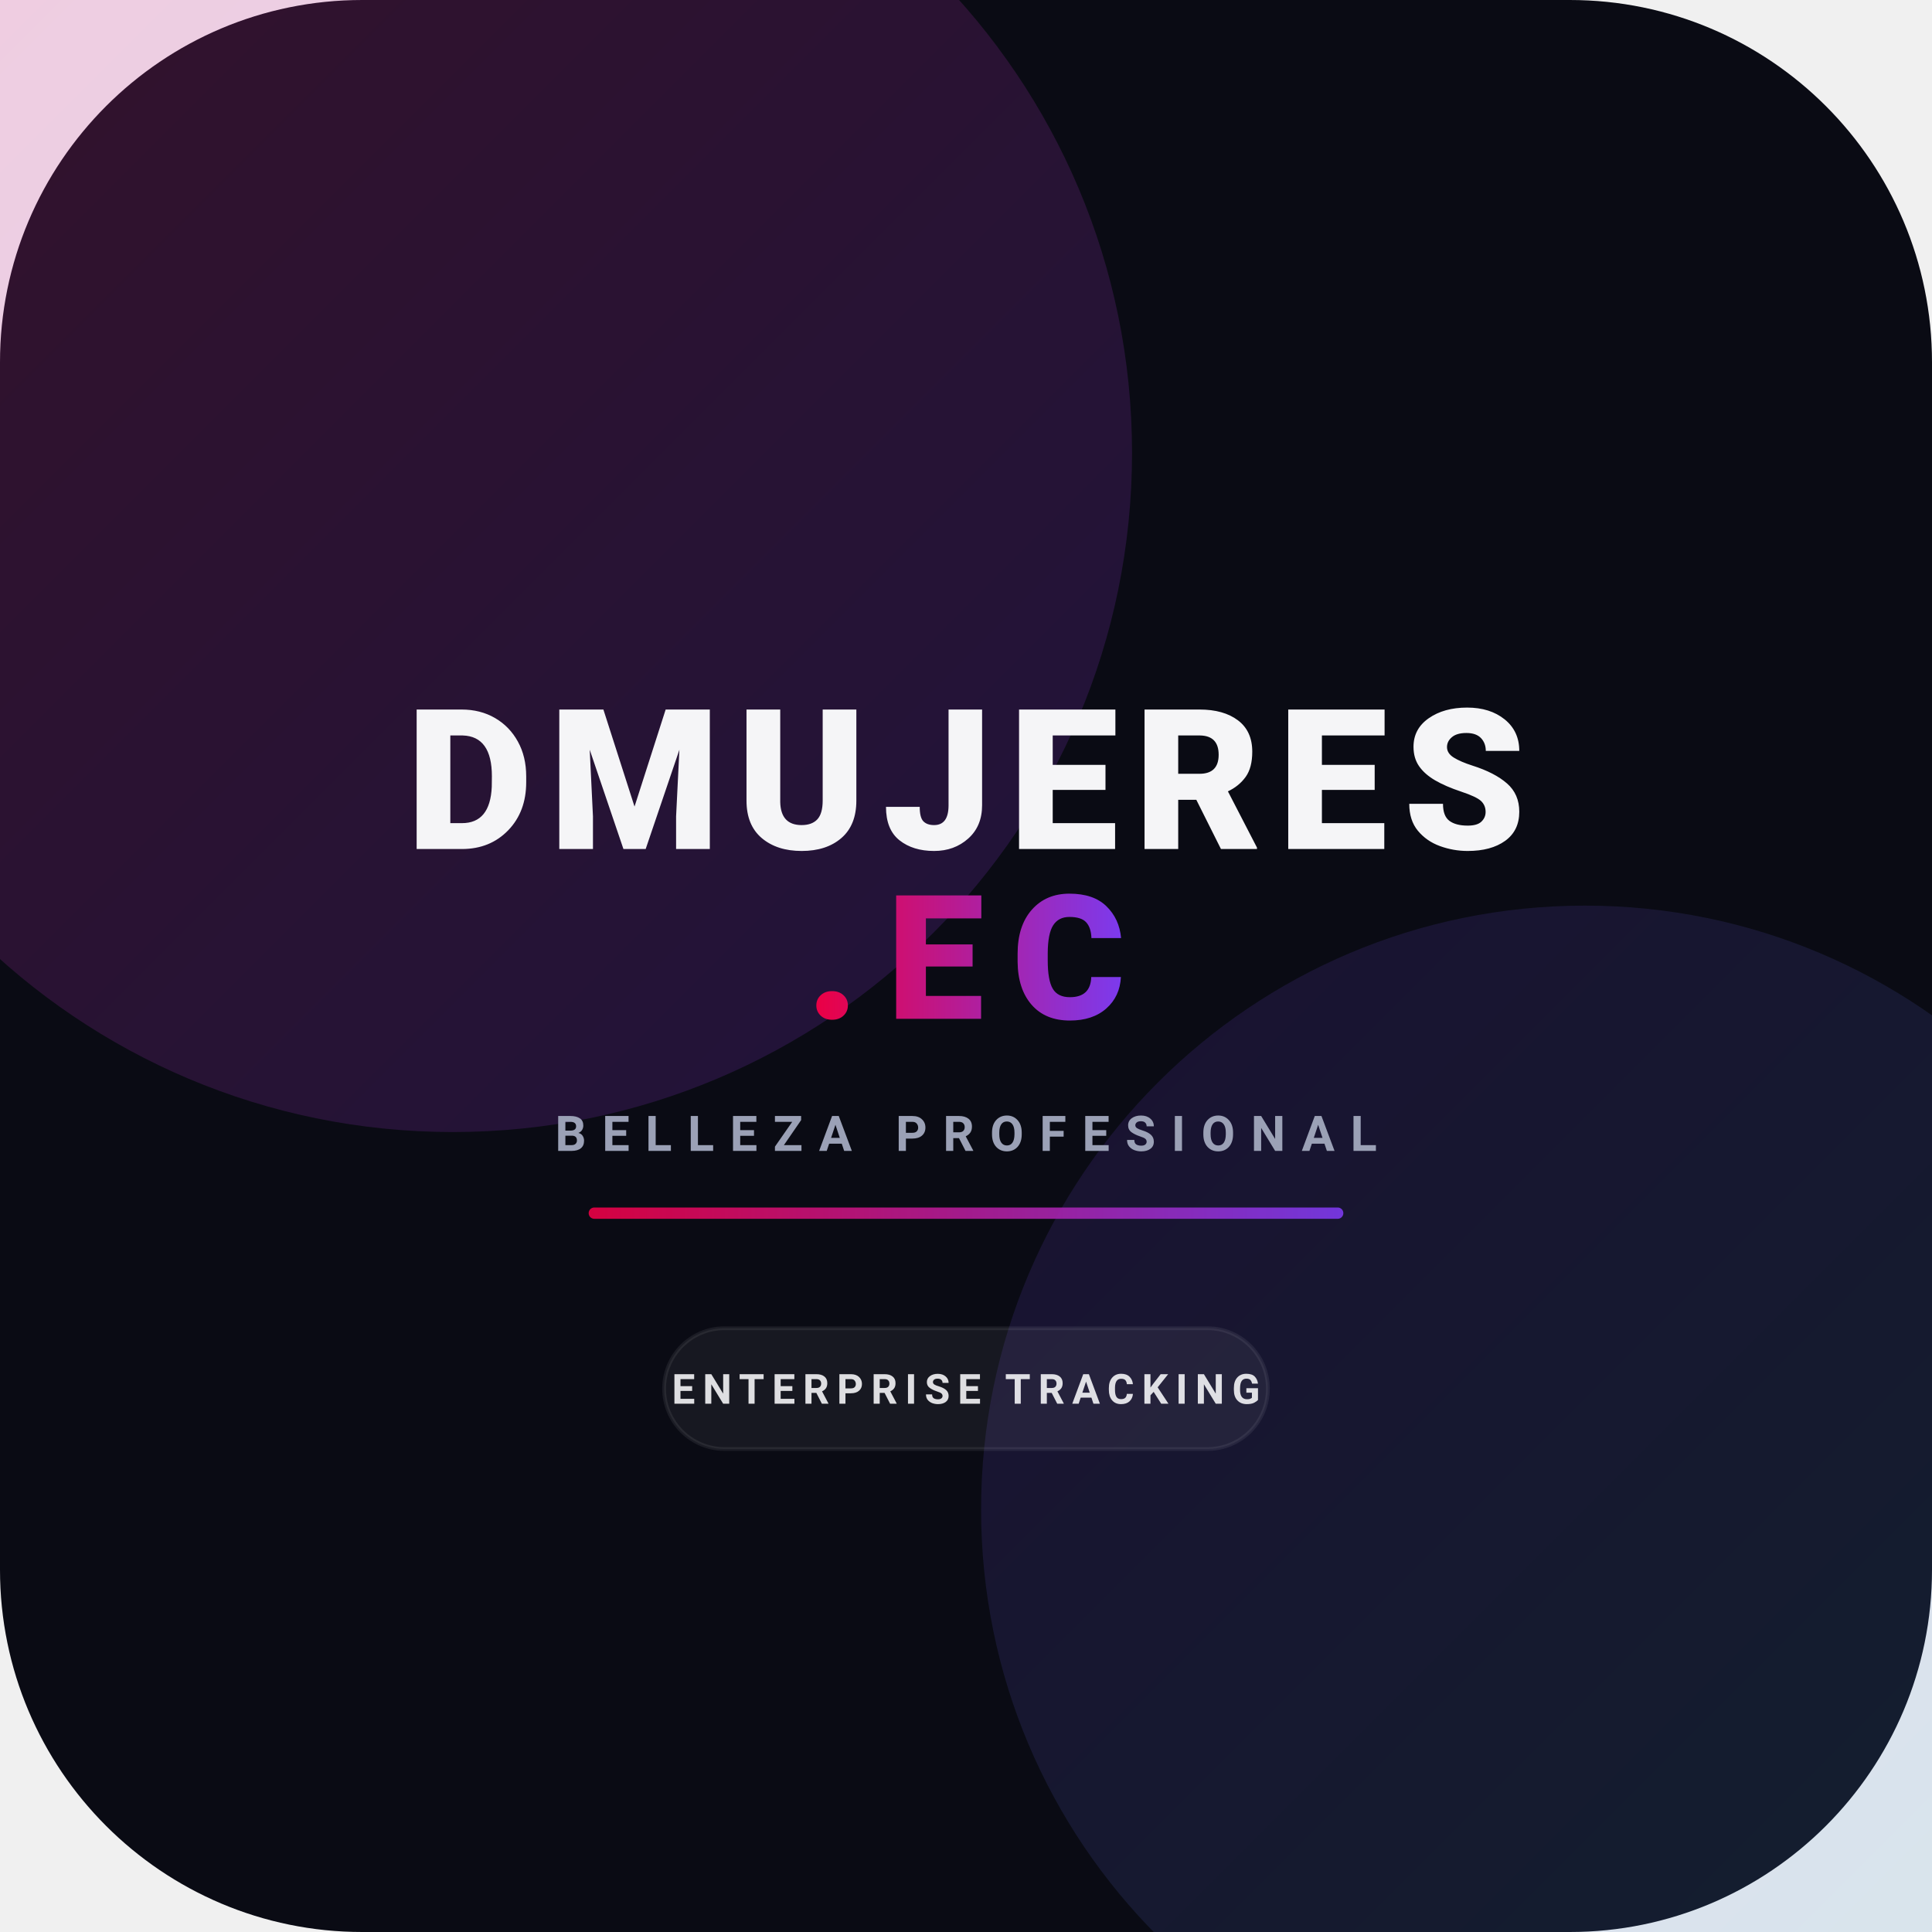
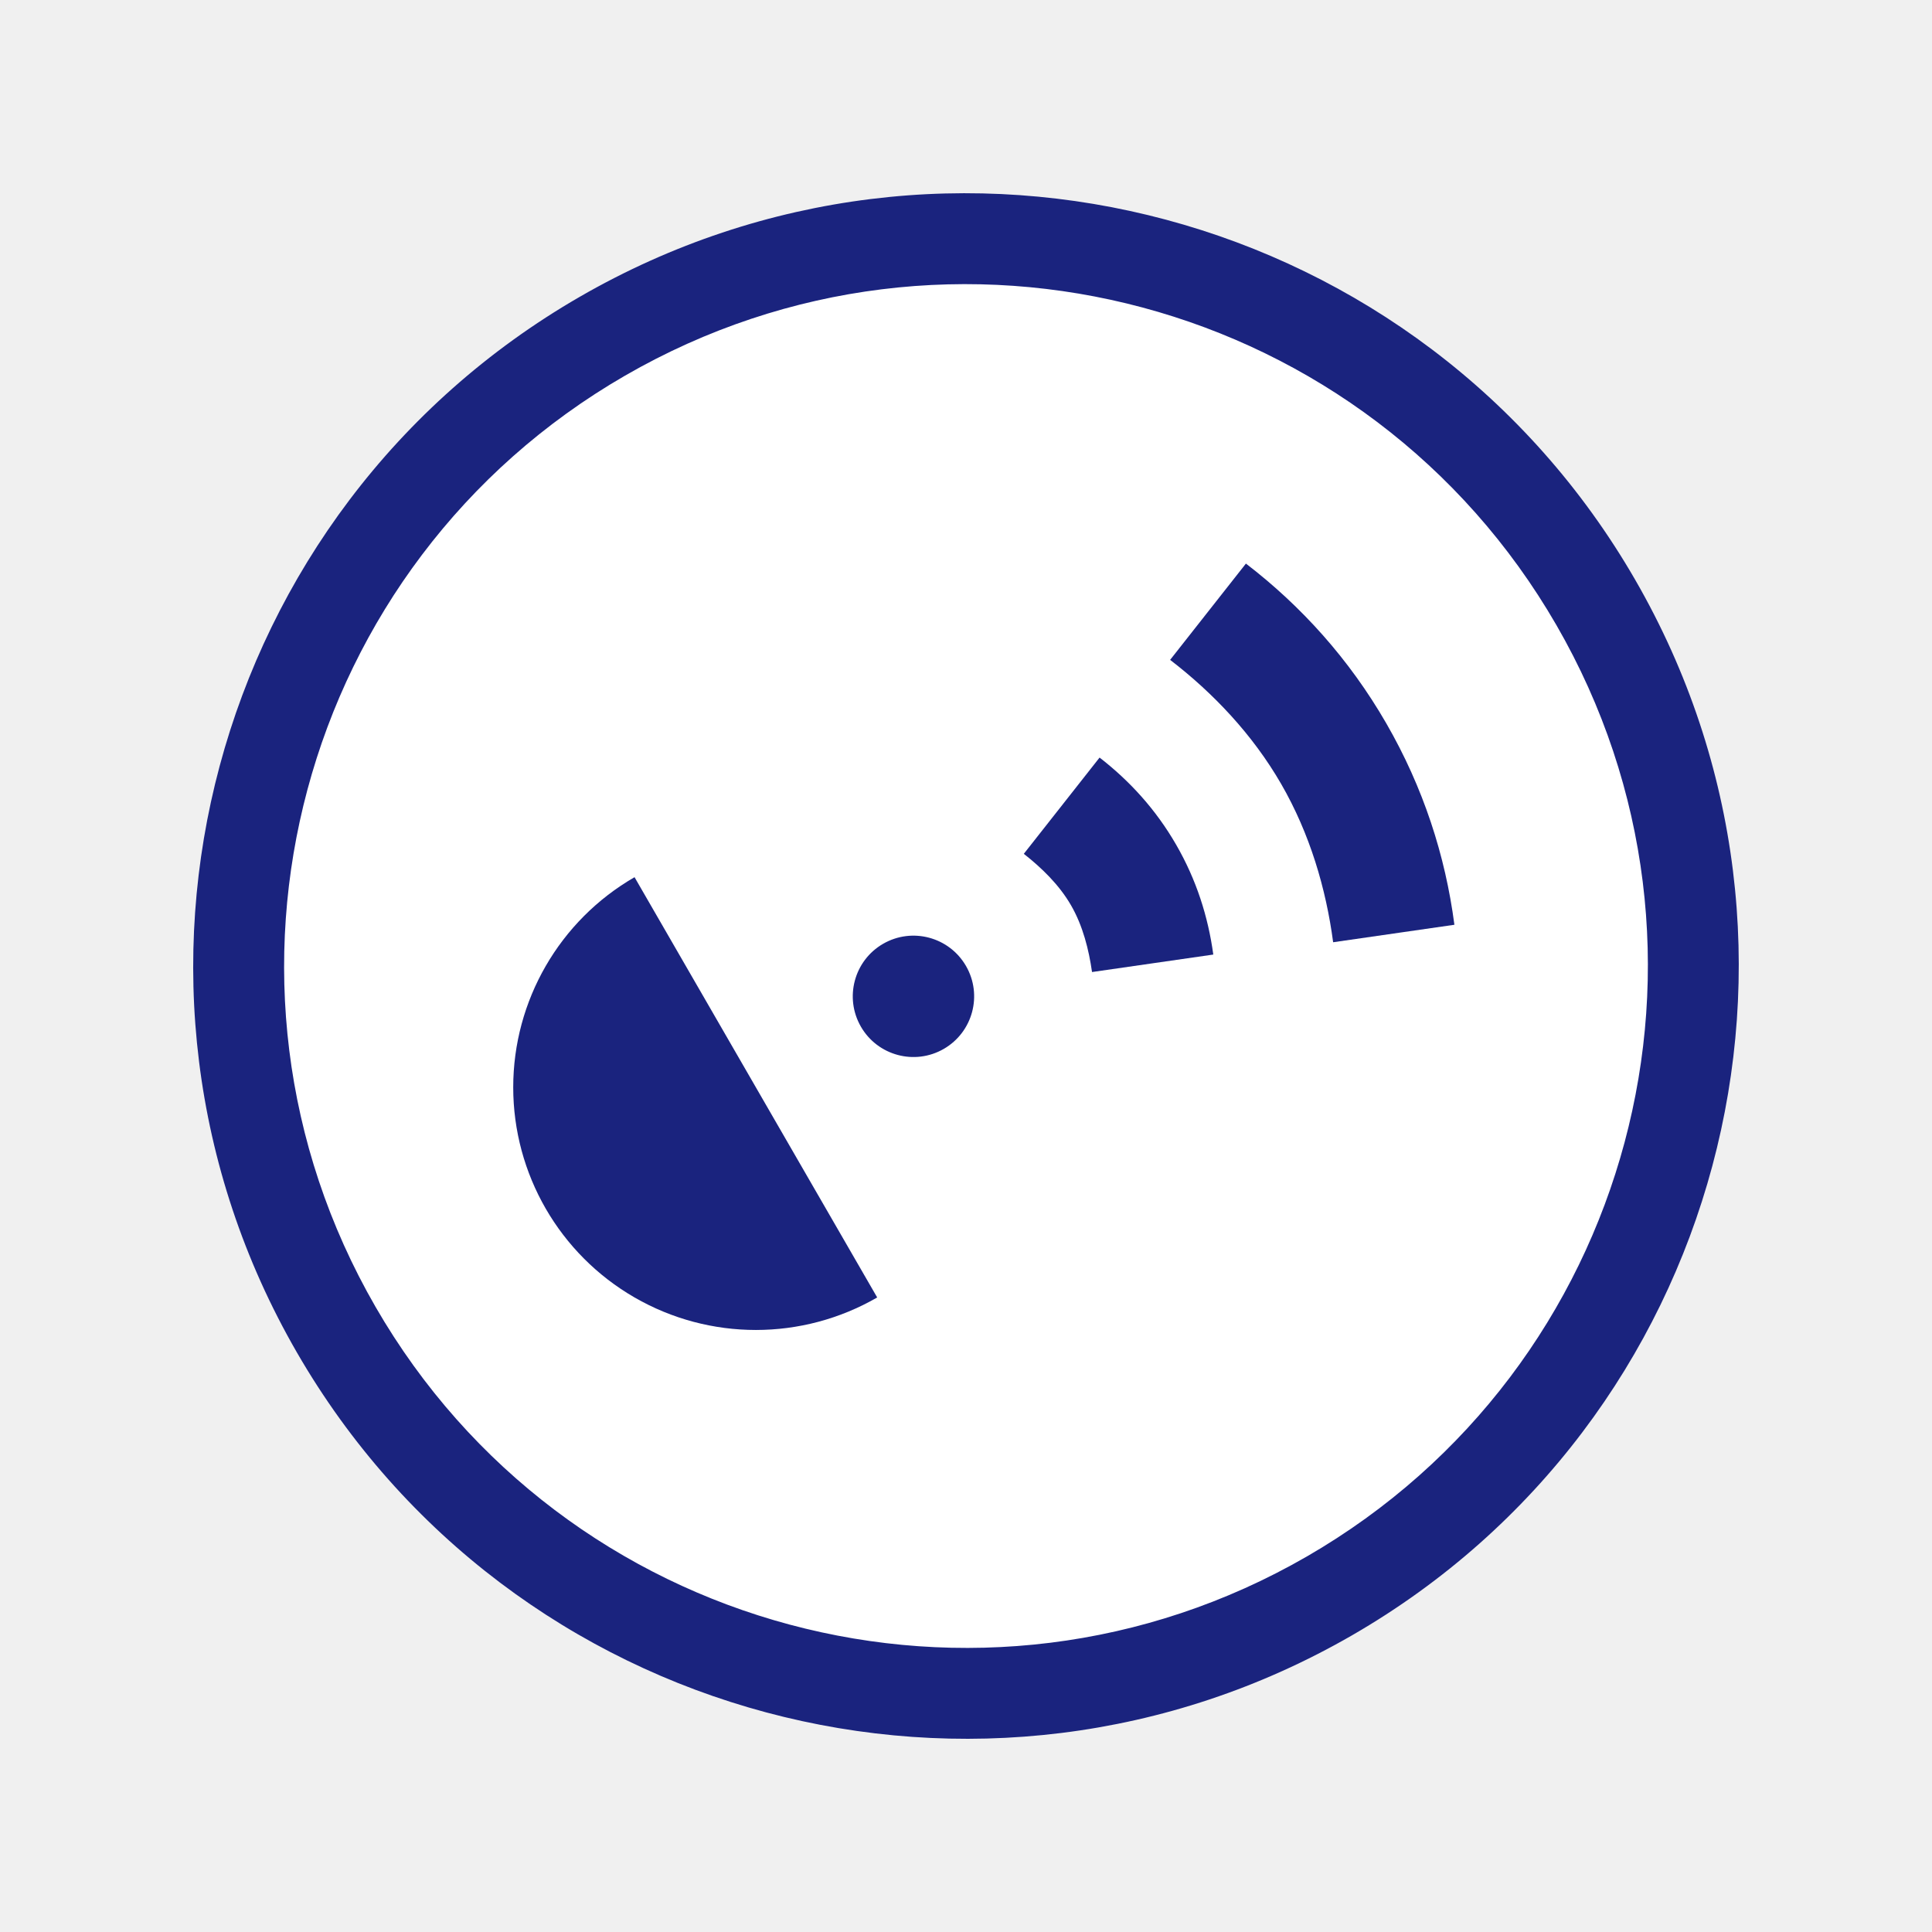
- <svg xmlns="http://www.w3.org/2000/svg" width="512" height="512" viewBox="0 0 512 512" role="img" aria-label="DMUJERES.EC">
-   <rect width="512" height="512" rx="96" fill="#0A0B14" />
-   <circle cx="120" cy="120" r="180" fill="url(#g1)" opacity="0.18" />
-   <circle cx="420" cy="400" r="160" fill="url(#g2)" opacity="0.14" />
-   <defs>
-     <linearGradient id="g1" x1="0%" y1="0%" x2="100%" y2="100%">
-       <stop offset="0%" stop-color="#FF2D8A" />
-       <stop offset="100%" stop-color="#7C3AED" />
-     </linearGradient>
-     <linearGradient id="g2" x1="0%" y1="0%" x2="100%" y2="100%">
-       <stop offset="0%" stop-color="#7C3AED" />
-       <stop offset="100%" stop-color="#3BB2D0" />
-     </linearGradient>
-     <linearGradient id="tGrad" x1="0%" y1="0%" x2="100%" y2="0%">
-       <stop offset="0%" stop-color="#EB0045" />
-       <stop offset="100%" stop-color="#7C3AED" />
-     </linearGradient>
-   </defs>
-   <g text-anchor="middle" font-family="'Roboto','Segoe UI','Helvetica Neue',Arial,sans-serif">
-     <text x="256" y="225" font-size="52" font-weight="800" letter-spacing="0.08em" fill="#F5F5F7">DMUJERES</text>
-     <text x="256" y="270" font-size="46" font-weight="800" letter-spacing="0.16em" fill="url(#tGrad)">.EC</text>
-     <text x="256" y="305" font-size="13" font-weight="600" letter-spacing="0.32em" fill="#9BA1B6">BELLEZA PROFESIONAL</text>
-     <rect x="156" y="320" width="200" height="3" rx="1.5" fill="url(#tGrad)" opacity="0.9" />
-   </g>
-   <g opacity="0.9">
-     <rect x="176" y="352" width="160" height="32" rx="16" fill="rgba(255,255,255,0.06)" stroke="rgba(255,255,255,0.08)" />
-     <text x="256" y="372" text-anchor="middle" font-size="11" font-weight="700" letter-spacing="0.18em" fill="#F5F5F7" font-family="'Roboto','Segoe UI',Arial,sans-serif">ENTERPRISE TRACKING</text>
+ <svg xmlns="http://www.w3.org/2000/svg" width="64px" height="64px" version="1.1">
+   <ellipse transform="rotate(-30)" cx="11.713" cy="43.713" rx="24.705" ry="24.705" fill="#fff" stroke-width=".891" />
+   <g fill="#1a237e">
+     <g stroke-width=".891">
+       <circle transform="rotate(-30)" cx="9.703" cy="43.713" r="2.01" />
+       <path d="m36.425 25.095-2.51 3.189c0.586 0.461 1.17 1.022 1.565 1.707 0.395 0.685 0.589 1.471 0.695 2.209l4.017-0.579c-0.171-1.254-0.559-2.476-1.231-3.64-0.672-1.164-1.536-2.111-2.537-2.886z" />
+       <path d="m41.272 18.67-2.51 3.189c1.419 1.091 2.729 2.466 3.679 4.112 0.95 1.646 1.486 3.468 1.721 5.242l4.017-0.579c-0.3-2.291-1.03-4.547-2.257-6.673-1.227-2.126-2.816-3.886-4.65-5.292z" />
+     </g>
+     <path transform="rotate(-30)" d="m3.675 51.751a8.038 8.038 0 0 1-6.961-4.019 8.038 8.038 0 0 1 0-8.038 8.038 8.038 0 0 1 6.961-4.019v8.038z" stroke-width=".891" />
+     <path d="m19.202 9.834c-12.242 7.068-16.437 22.722-9.369 34.964 7.068 12.242 22.722 16.437 34.964 9.369s16.437-22.722 9.369-34.964-22.722-16.437-34.964-9.369zm1.506 2.608c10.802-6.237 24.614-2.535 30.851 8.267 6.237 10.802 2.535 24.614-8.267 30.851-10.802 6.237-24.614 2.535-30.851-8.267-6.237-10.802-2.535-24.614 8.267-30.851z" stroke-width=".891" />
  </g>
</svg>
